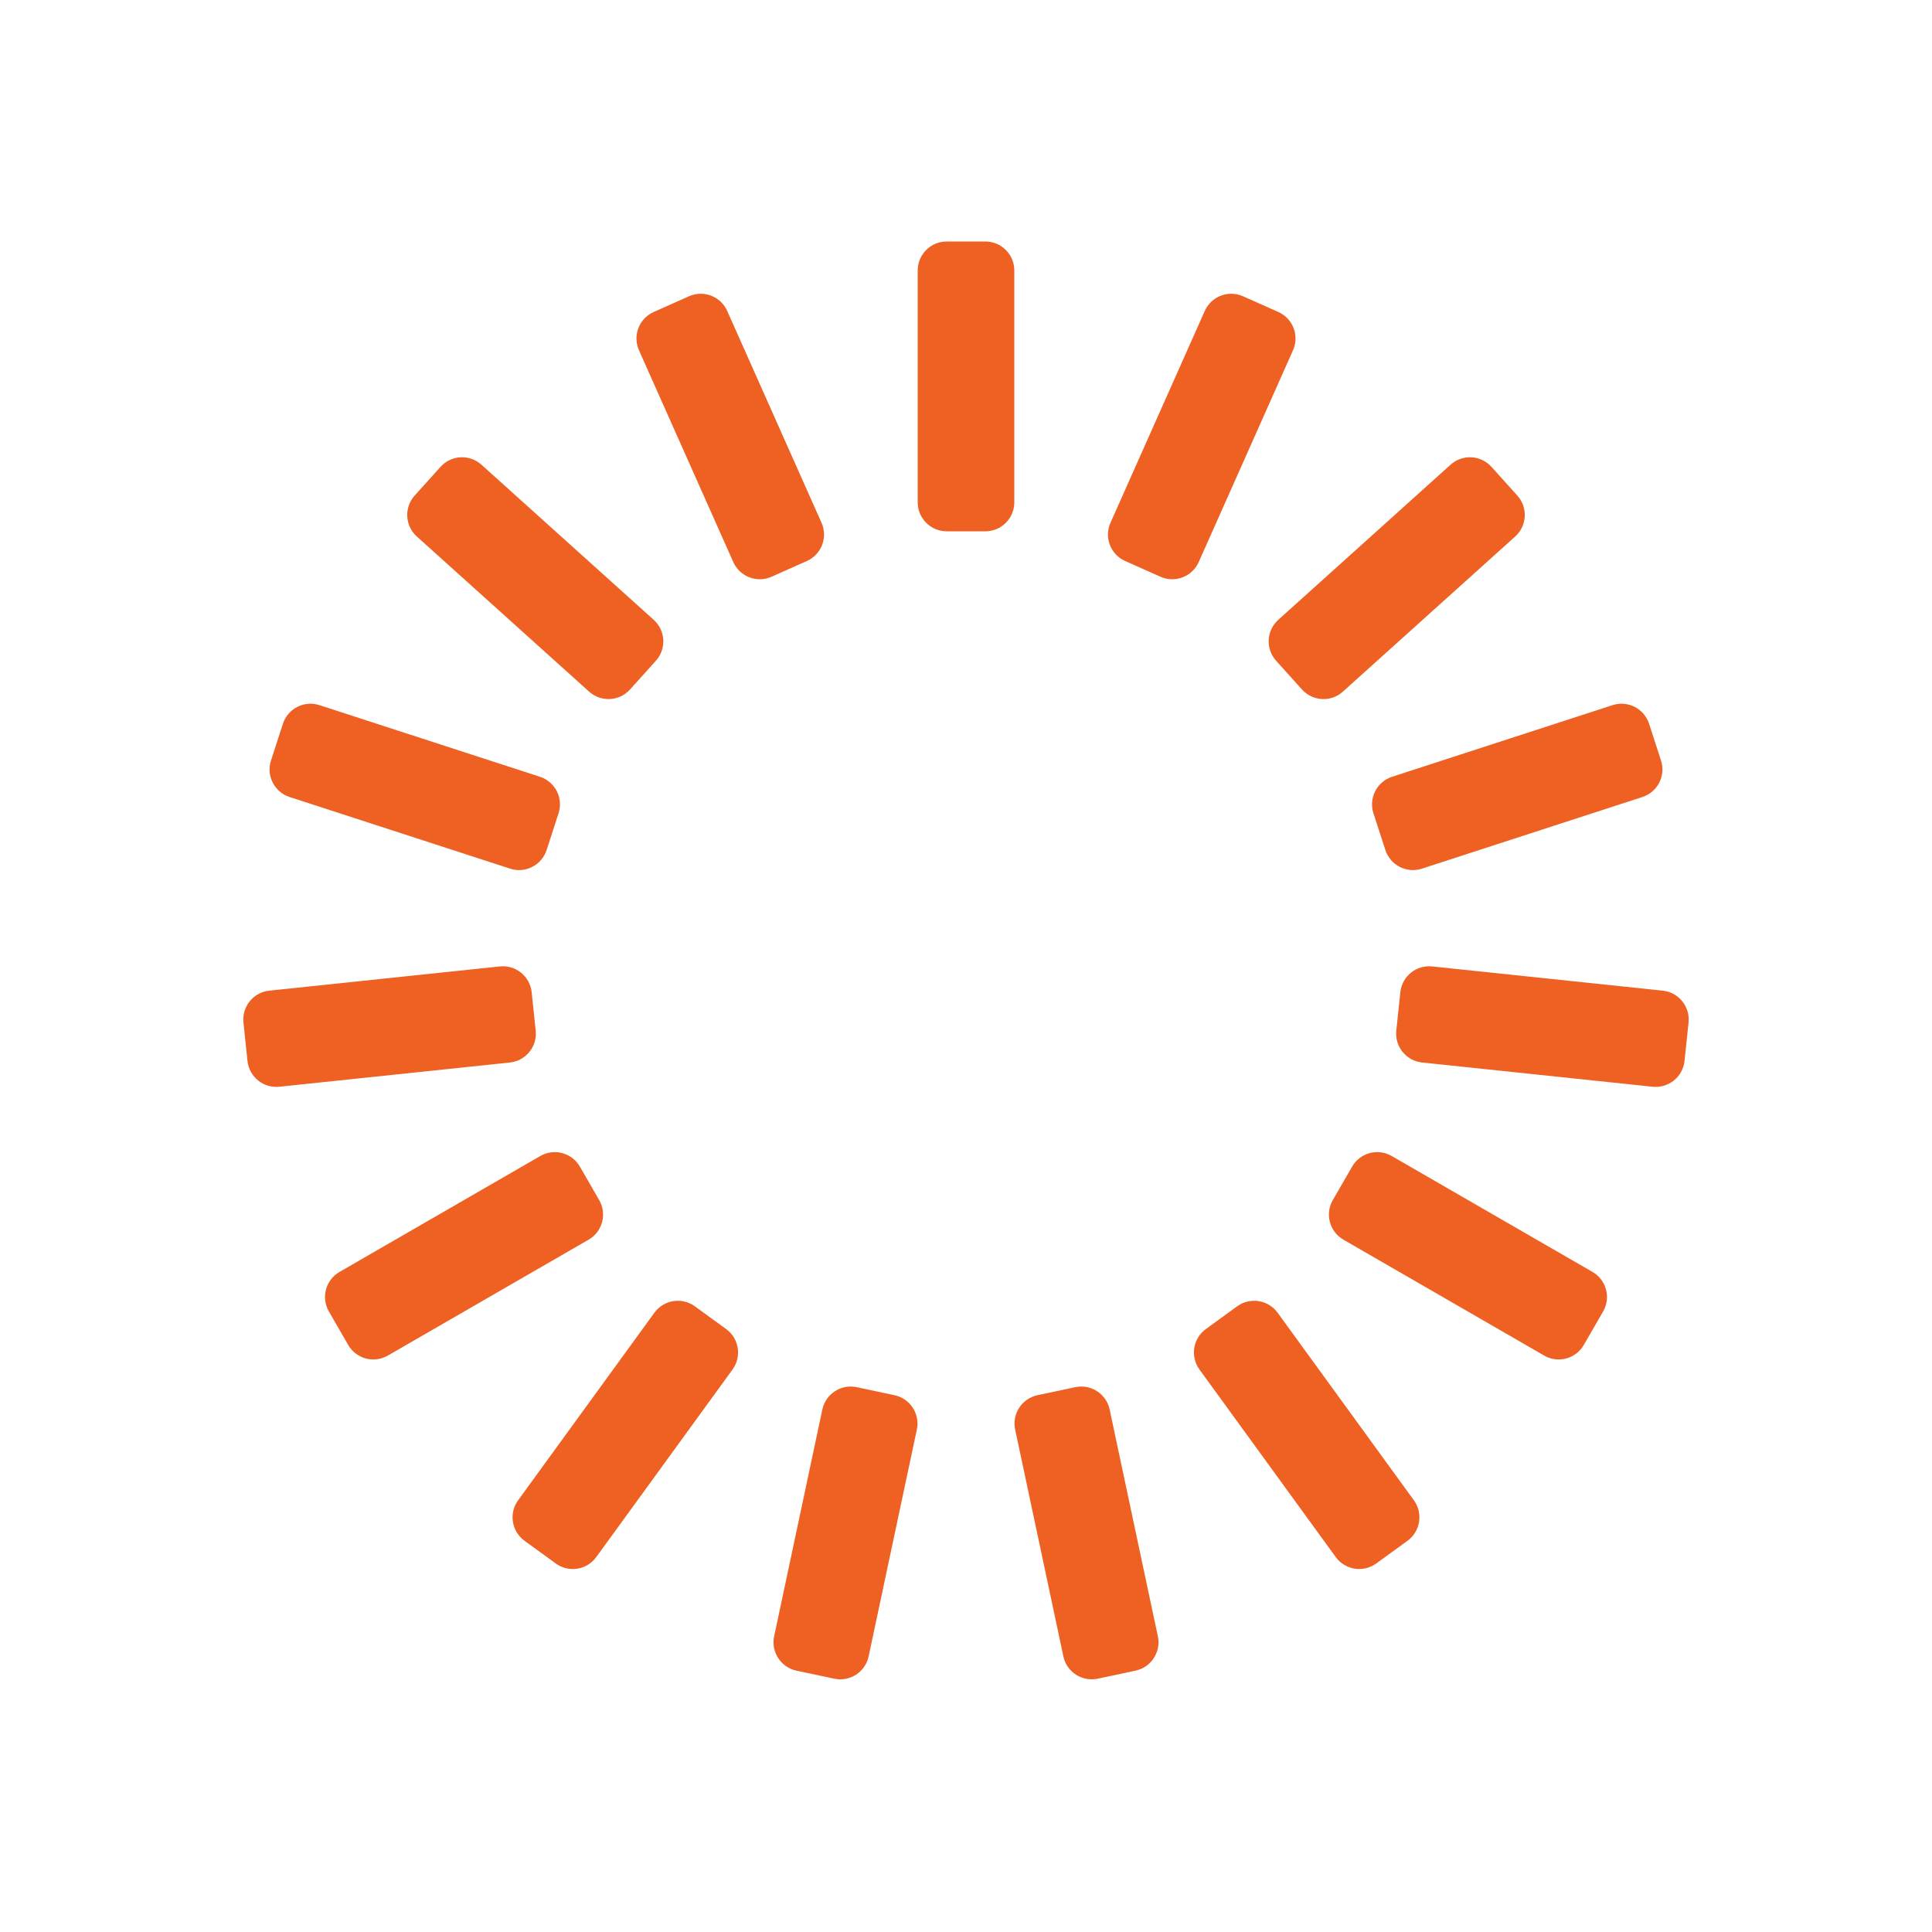
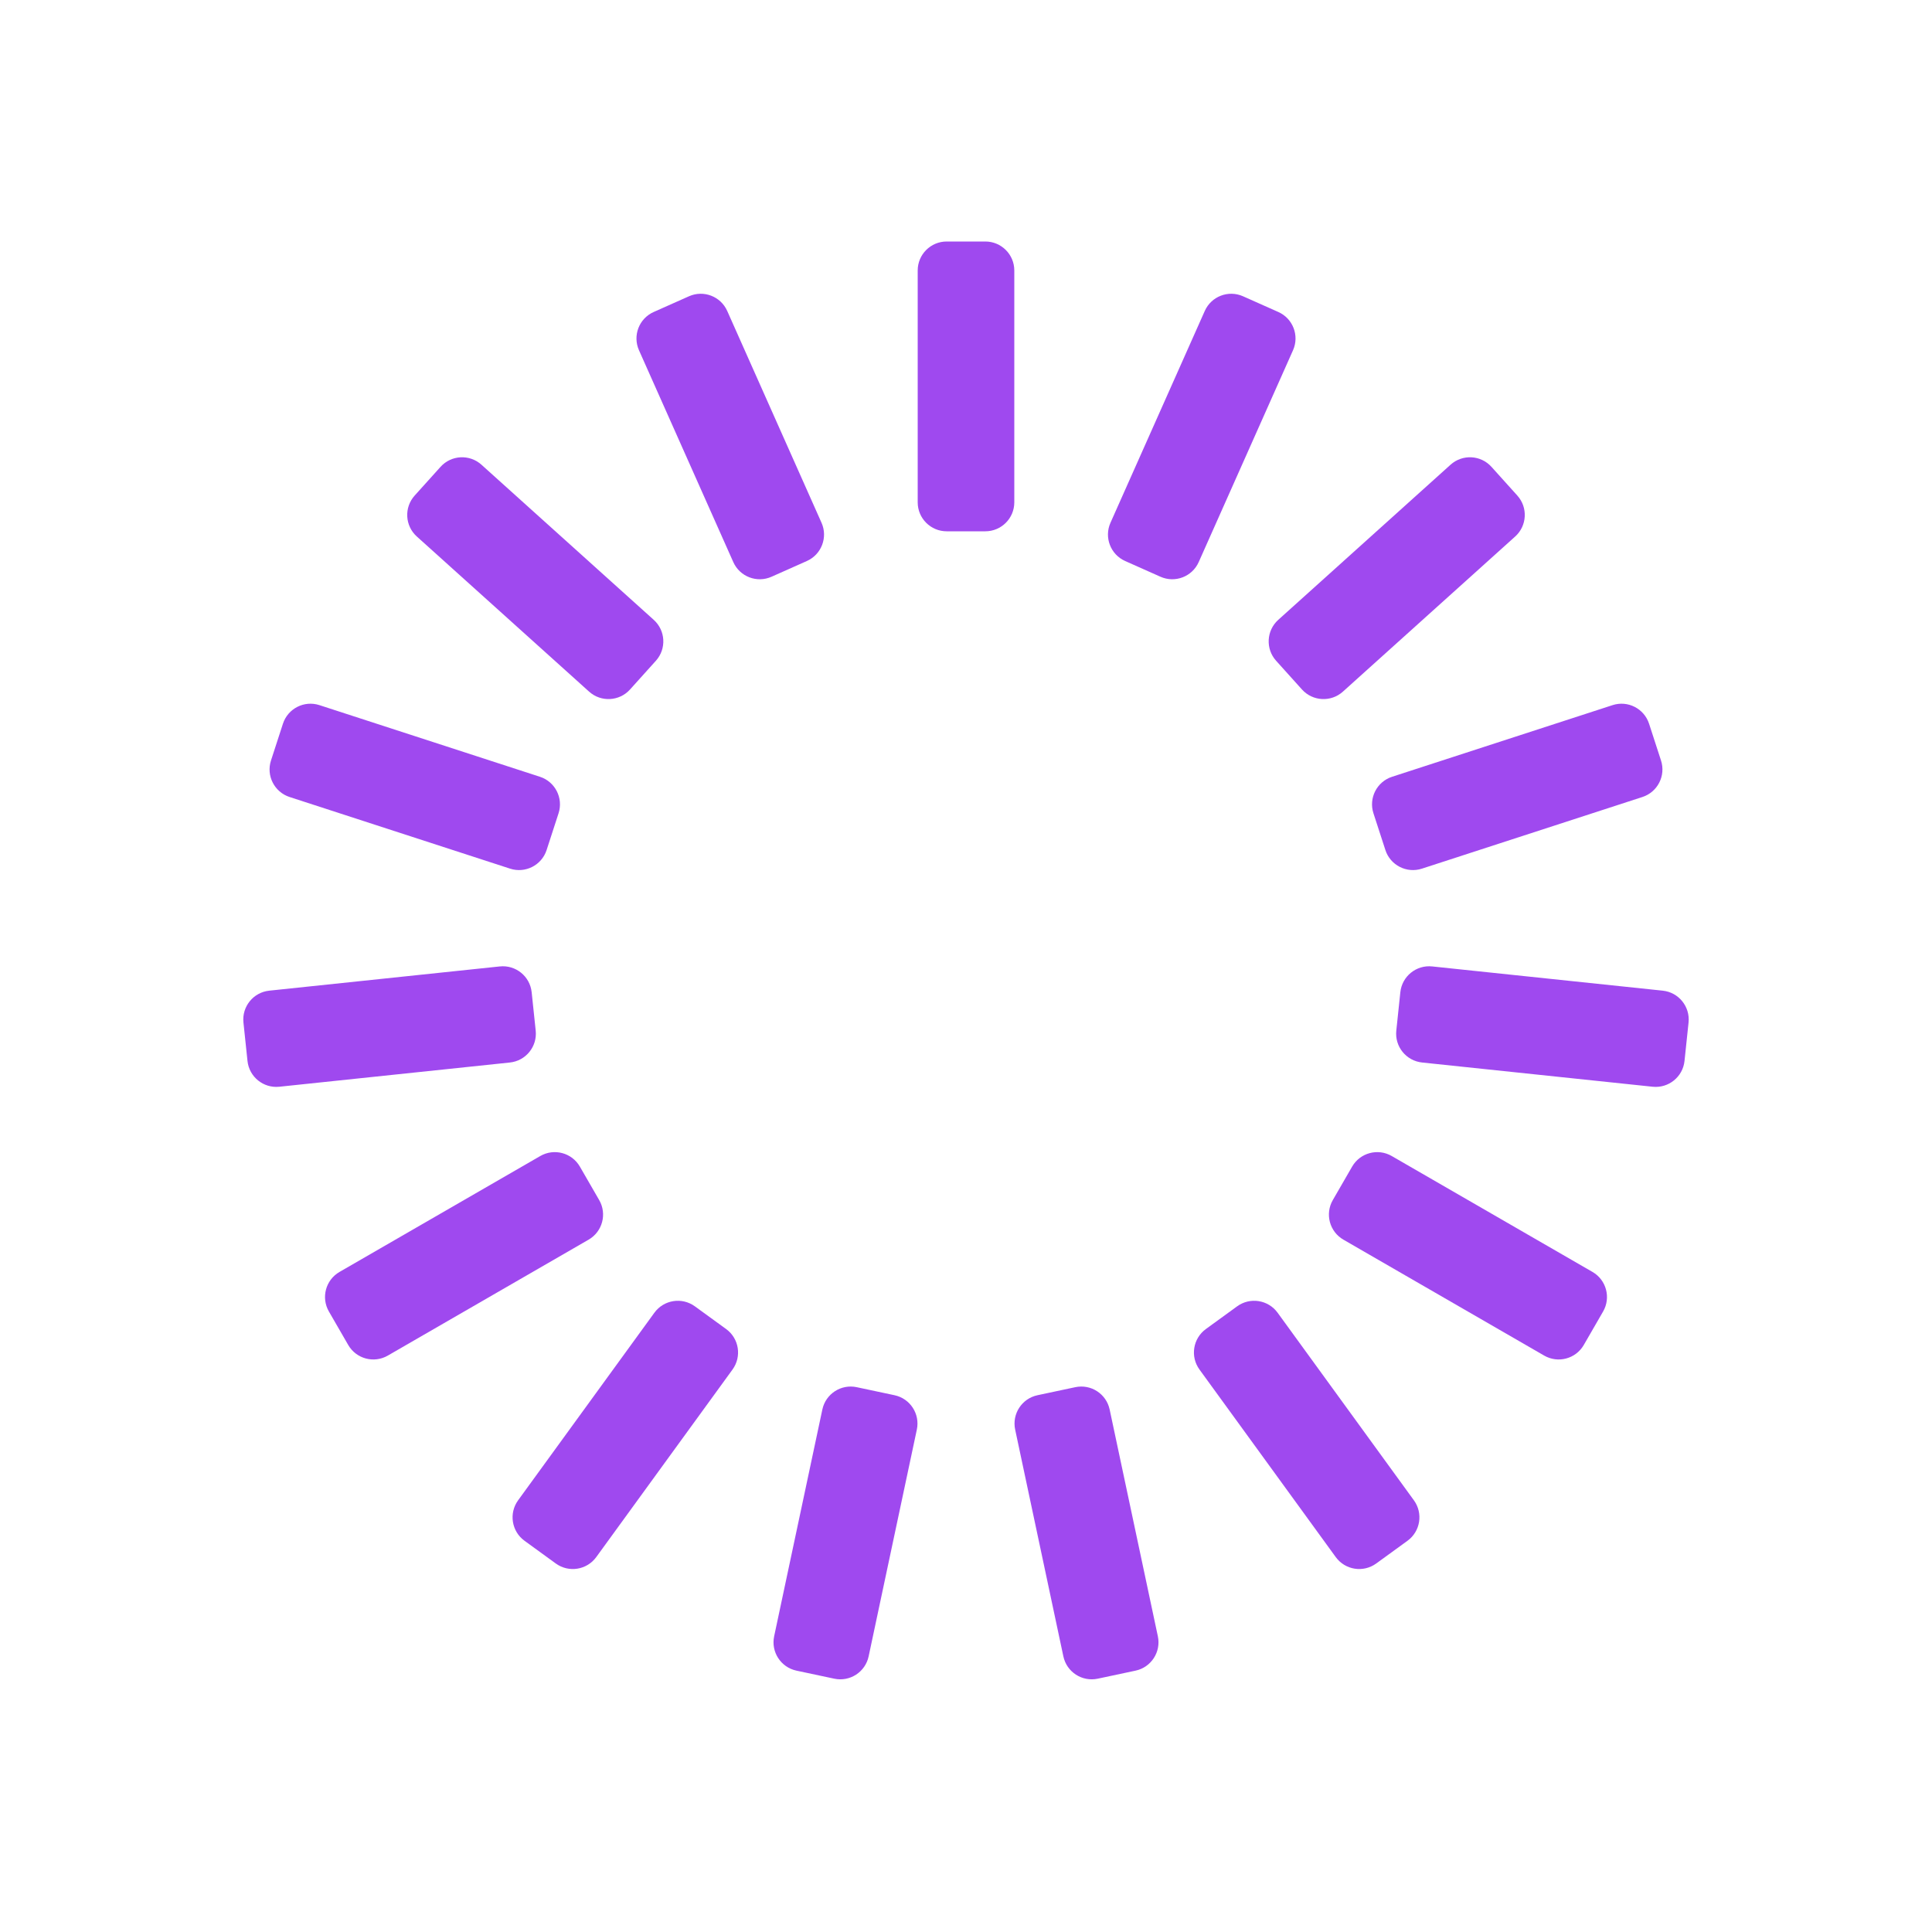
<svg xmlns="http://www.w3.org/2000/svg" style="margin:auto;background:transparent;display:block;" width="200px" height="200px" viewBox="0 0 100 100" preserveAspectRatio="xMidYMid">
  <g transform="rotate(0 50 50)">
-     <rect x="47.5" y="12.5" rx="1.5" ry="1.5" width="5" height="15" fill="#ee6123">
+     <rect x="47.5" y="12.5" rx="1.5" ry="1.5" width="5" height="15" fill="#9F49EF">
      <animate attributeName="opacity" values="1;0" keyTimes="0;1" dur="1s" begin="-0.933s" repeatCount="indefinite" />
    </rect>
  </g>
  <g transform="rotate(24 50 50)">
-     <rect x="47.5" y="12.5" rx="1.5" ry="1.5" width="5" height="15" fill="#ee6123">
+     <rect x="47.5" y="12.5" rx="1.5" ry="1.5" width="5" height="15" fill="#9F49EF">
      <animate attributeName="opacity" values="1;0" keyTimes="0;1" dur="1s" begin="-0.867s" repeatCount="indefinite" />
    </rect>
  </g>
  <g transform="rotate(48 50 50)">
-     <rect x="47.5" y="12.5" rx="1.5" ry="1.5" width="5" height="15" fill="#ee6123">
+     <rect x="47.5" y="12.5" rx="1.5" ry="1.5" width="5" height="15" fill="#9F49EF">
      <animate attributeName="opacity" values="1;0" keyTimes="0;1" dur="1s" begin="-0.8s" repeatCount="indefinite" />
    </rect>
  </g>
  <g transform="rotate(72 50 50)">
-     <rect x="47.5" y="12.5" rx="1.5" ry="1.5" width="5" height="15" fill="#ee6123">
+     <rect x="47.5" y="12.5" rx="1.5" ry="1.5" width="5" height="15" fill="#9F49EF">
      <animate attributeName="opacity" values="1;0" keyTimes="0;1" dur="1s" begin="-0.733s" repeatCount="indefinite" />
    </rect>
  </g>
  <g transform="rotate(96 50 50)">
-     <rect x="47.5" y="12.5" rx="1.5" ry="1.5" width="5" height="15" fill="#ee6123">
+     <rect x="47.5" y="12.5" rx="1.5" ry="1.5" width="5" height="15" fill="#9F49EF">
      <animate attributeName="opacity" values="1;0" keyTimes="0;1" dur="1s" begin="-0.667s" repeatCount="indefinite" />
    </rect>
  </g>
  <g transform="rotate(120 50 50)">
-     <rect x="47.5" y="12.5" rx="1.5" ry="1.5" width="5" height="15" fill="#ee6123">
+     <rect x="47.5" y="12.5" rx="1.5" ry="1.5" width="5" height="15" fill="#9F49EF">
      <animate attributeName="opacity" values="1;0" keyTimes="0;1" dur="1s" begin="-0.6s" repeatCount="indefinite" />
    </rect>
  </g>
  <g transform="rotate(144 50 50)">
-     <rect x="47.5" y="12.5" rx="1.5" ry="1.5" width="5" height="15" fill="#ee6123">
+     <rect x="47.5" y="12.5" rx="1.5" ry="1.5" width="5" height="15" fill="#9F49EF">
      <animate attributeName="opacity" values="1;0" keyTimes="0;1" dur="1s" begin="-0.533s" repeatCount="indefinite" />
    </rect>
  </g>
  <g transform="rotate(168 50 50)">
-     <rect x="47.5" y="12.5" rx="1.5" ry="1.5" width="5" height="15" fill="#ee6123">
+     <rect x="47.5" y="12.5" rx="1.5" ry="1.5" width="5" height="15" fill="#9F49EF">
      <animate attributeName="opacity" values="1;0" keyTimes="0;1" dur="1s" begin="-0.467s" repeatCount="indefinite" />
    </rect>
  </g>
  <g transform="rotate(192 50 50)">
-     <rect x="47.5" y="12.5" rx="1.5" ry="1.5" width="5" height="15" fill="#ee6123">
+     <rect x="47.5" y="12.5" rx="1.5" ry="1.5" width="5" height="15" fill="#9F49EF">
      <animate attributeName="opacity" values="1;0" keyTimes="0;1" dur="1s" begin="-0.4s" repeatCount="indefinite" />
    </rect>
  </g>
  <g transform="rotate(216 50 50)">
-     <rect x="47.5" y="12.5" rx="1.5" ry="1.5" width="5" height="15" fill="#ee6123">
+     <rect x="47.5" y="12.5" rx="1.5" ry="1.5" width="5" height="15" fill="#9F49EF">
      <animate attributeName="opacity" values="1;0" keyTimes="0;1" dur="1s" begin="-0.333s" repeatCount="indefinite" />
    </rect>
  </g>
  <g transform="rotate(240 50 50)">
-     <rect x="47.5" y="12.5" rx="1.5" ry="1.5" width="5" height="15" fill="#ee6123">
+     <rect x="47.5" y="12.5" rx="1.5" ry="1.5" width="5" height="15" fill="#9F49EF">
      <animate attributeName="opacity" values="1;0" keyTimes="0;1" dur="1s" begin="-0.267s" repeatCount="indefinite" />
    </rect>
  </g>
  <g transform="rotate(264 50 50)">
-     <rect x="47.5" y="12.5" rx="1.5" ry="1.5" width="5" height="15" fill="#ee6123">
+     <rect x="47.5" y="12.5" rx="1.5" ry="1.5" width="5" height="15" fill="#9F49EF">
      <animate attributeName="opacity" values="1;0" keyTimes="0;1" dur="1s" begin="-0.2s" repeatCount="indefinite" />
    </rect>
  </g>
  <g transform="rotate(288 50 50)">
-     <rect x="47.5" y="12.5" rx="1.5" ry="1.5" width="5" height="15" fill="#ee6123">
+     <rect x="47.5" y="12.5" rx="1.5" ry="1.5" width="5" height="15" fill="#9F49EF">
      <animate attributeName="opacity" values="1;0" keyTimes="0;1" dur="1s" begin="-0.133s" repeatCount="indefinite" />
    </rect>
  </g>
  <g transform="rotate(312 50 50)">
-     <rect x="47.5" y="12.5" rx="1.5" ry="1.5" width="5" height="15" fill="#ee6123">
+     <rect x="47.5" y="12.5" rx="1.5" ry="1.5" width="5" height="15" fill="#9F49EF">
      <animate attributeName="opacity" values="1;0" keyTimes="0;1" dur="1s" begin="-0.067s" repeatCount="indefinite" />
    </rect>
  </g>
  <g transform="rotate(336 50 50)">
-     <rect x="47.5" y="12.5" rx="1.5" ry="1.5" width="5" height="15" fill="#ee6123">
+     <rect x="47.5" y="12.5" rx="1.5" ry="1.5" width="5" height="15" fill="#9F49EF">
      <animate attributeName="opacity" values="1;0" keyTimes="0;1" dur="1s" begin="0s" repeatCount="indefinite" />
    </rect>
  </g>
</svg>
